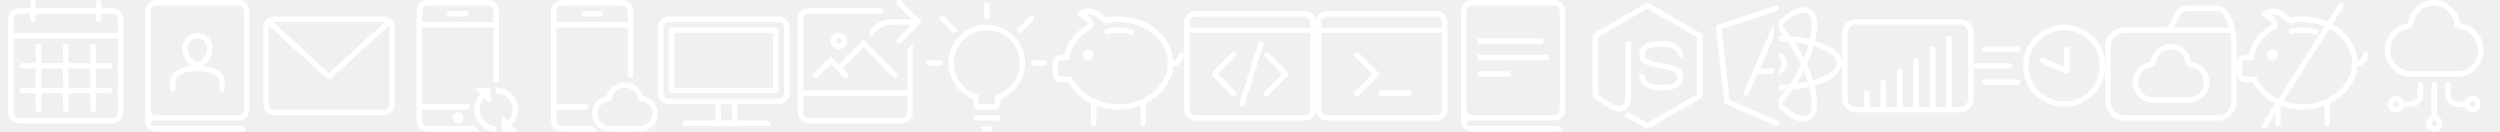
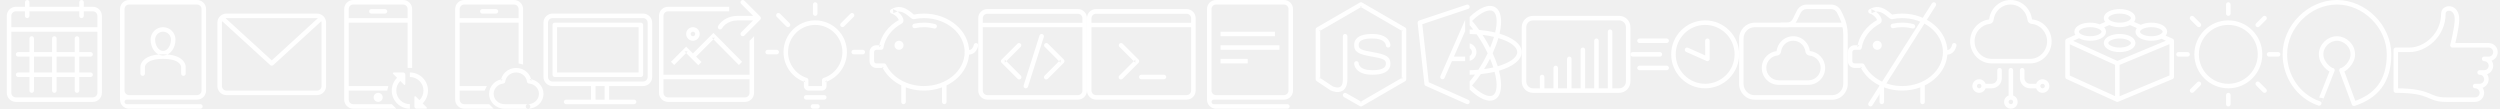
- <svg xmlns="http://www.w3.org/2000/svg" width="912" height="48" viewBox="0 0 912 48">
-   <g fill="#fff">
-     <path d="M347.274 11.688c.385.385 1.021.388 1.412-.002.393-.394.392-1.023.002-1.412l-4.247-4.247c-.385-.385-1.021-.389-1.412.002-.394.394-.392 1.023-.002 1.412l4.247 4.247zM343.009 22h-4.018c-.54 0-.991.448-.991 1 0 .556.443 1 .991 1h4.018c.54 0 .991-.448.991-1 0-.556-.443-1-.991-1zM372.726 11.688l4.247-4.247c.385-.385.389-1.021-.002-1.412-.394-.393-1.022-.391-1.412-.002l-4.247 4.247c-.385.384-.389 1.021.002 1.412.393.394 1.023.392 1.412.002zM360 7c.556 0 1-.443 1-.991v-4.018c0-.54-.447-.991-1-.991-.556 0-1 .443-1 .991v4.019c0 .539.447.99 1 .99zM360.99 46h-1.98c-.566 0-1.01.447-1.01 1 0 .557.452 1 1.01 1h1.98c.566 0 1.01-.447 1.01-1 0-.557-.452-1-1.01-1zM364.005 42h-8.01c-.539 0-.995.447-.995 1 0 .557.445 1 .995 1h8.01c.539 0 .995-.447.995-1 0-.557-.445-1-.995-1zM381.009 22h-4.018c-.54 0-.991.448-.991 1 0 .556.443 1 .991 1h4.018c.54 0 .991-.448.991-1 0-.556-.443-1-.991-1zM360 9c-7.732 0-14 6.268-14 14 0 5.869 3.649 11.029 9 13.073v1.932c0 1.101.899 1.995 1.997 1.995h6.006c1.102 0 1.997-.895 1.997-1.994v-1.934c5.351-2.045 9-7.204 9-13.072 0-7.732-6.268-14-14-14zm3.692 25.424c-.412.133-.692.517-.692.951v2.625h-6v-2.623c0-.434-.28-.818-.693-.951-4.909-1.584-8.307-6.18-8.307-11.426 0-6.627 5.373-12 12-12s12 5.373 12 12c0 5.246-3.397 9.839-8.308 11.424z" />
-   </g>
-   <g fill="#fff">
-     <path d="M412.997 10.645c-1.6-.426-3.28-.645-4.997-.645-1.479 0-2.933.163-4.331.481-.538.122-.876.658-.753 1.197.122.539.658.876 1.196.753 1.253-.285 2.558-.431 3.888-.431 1.543 0 3.052.197 4.482.578.533.142 1.081-.175 1.224-.709.142-.534-.176-1.082-.709-1.224z" />
-     <circle cx="397" cy="20" r="2" />
-     <path d="M431.242 19.03c-.535-.134-1.078.192-1.212.728-.295 1.179-.766 1.837-1.341 2.145-.238.127-.492.186-.743.201-.551-9.007-9.288-16.104-19.946-16.104-1.5 0-2.979.145-4.417.421l-.315-.233c.105.084-1.072-.889-1.491-1.204-2.712-2.035-5.356-2.603-8.291-.842-.732.439-.612 1.536.198 1.806 1.161.387 2.181 1.183 2.801 2.085.222.323.352.614.403.832-4.5 2.558-7.623 6.564-8.577 11.134h-1.306c-1.661 0-3.005 1.336-3.005 2.998v4.004c0 1.652 1.347 2.998 2.992 2.998h2.809c1.759 3.309 4.676 5.984 8.251 7.735l-.053.263v7.004c0 .552.447.998 1 .998.556 0 1-.447 1-.998v-6.431c2.469.92 5.177 1.43 8 1.43 2.843 0 5.546-.513 8-1.424v6.426c0 .552.447.998 1 .998.557 0 1-.447 1-.998v-7.004l-.053-.263c5.641-2.754 9.546-7.774 9.987-13.635.559-.014 1.134-.134 1.696-.434 1.104-.589 1.914-1.723 2.339-3.424.136-.535-.19-1.078-.726-1.212zm-23.242 18.97c-7.432 0-13.982-3.788-16.698-9.434-.167-.345-.518-.566-.902-.566h-3.408c-.541 0-.992-.451-.992-.998v-4.004c0-.555.446-.998 1.005-.998h2.141c.496 0 .917-.363.989-.854.644-4.365 3.581-8.266 7.981-10.682 1.8-.988.518-3.643-1.715-5.299 1.375-.197 2.702.314 4.174 1.419.376.281 1.519 1.226 1.445 1.167.73.583 1.107.796 1.713.673 1.385-.28 2.815-.424 4.267-.424 9.976 0 18 6.757 18 15 0 8.242-8.024 15-18 15z" />
-   </g>
-   <g fill="#fff">
-     <path d="M620.501 12.135l-19-11c-.31-.18-.692-.18-1.002 0l-19 11c-.309.178-.499.508-.499.865v22c0 .334.167.646.445.832l6 4 .107.062c.201.101.529.239.949.376.856.278 1.73.422 2.581.351 2.427-.201 3.918-2.066 3.918-5.621v-19c0-.552-.447-1-1-1s-1 .448-1 1v19c0 2.57-.759 3.518-2.083 3.629-.548.045-1.172-.057-1.797-.26-.293-.096-.507-.187-.633-.246l-5.487-3.658v-20.889l18-10.421 18 10.421v20.848l-18.003 10.423-6.501-3.715c-.479-.274-1.09-.107-1.364.372s-.107 1.09.372 1.364l7 4c.31.177.689.176.997-.003l19-11c.309-.178.499-.508.499-.865v-22c0-.357-.19-.687-.499-.865zM606 31c-2.793 0-4.485-.645-5.372-1.658-.477-.545-.628-1.065-.628-1.342 0-.553-.447-1-1-1s-1 .447-1 1c0 .723.286 1.703 1.122 2.658 1.301 1.487 3.546 2.342 6.878 2.342 3.979 0 6.342-.93 7.401-2.632.484-.776.599-1.436.599-2.368 0-2.85-1.813-3.983-7.836-4.986-5.16-.86-6.164-1.488-6.164-3.014 0-.588.06-.931.297-1.312.631-1.013 2.347-1.688 5.703-1.688 2.793 0 4.485.645 5.372 1.659.477.544.628 1.063.628 1.341 0 .552.447 1 1 1s1-.448 1-1c0-.722-.286-1.703-1.122-2.659-1.301-1.486-3.546-2.341-6.878-2.341-3.979 0-6.342.93-7.401 2.632-.484.777-.599 1.436-.599 2.368 0 2.849 1.813 3.983 7.836 4.986 5.16.86 6.164 1.489 6.164 3.014 0 .588-.06.931-.297 1.312-.631 1.012-2.347 1.688-5.703 1.688z" />
-   </g>
-   <path fill="#fff" d="M714.999 7h-37.998c-2.766 0-5.001 2.238-5.001 4.999v24.003c0 2.768 2.239 4.999 5.001 4.999h37.998c2.766 0 5.001-2.237 5.001-4.999v-24.003c0-2.768-2.239-4.999-5.001-4.999zm3.001 29.002c0 1.658-1.341 2.999-3.001 2.999h-2.999v-25.008c0-.547-.448-.993-1-.993-.556 0-1 .445-1 .993v25.008h-4.001l.001-.004v-20.994c0-.564-.448-1.003-1-1.003-.556 0-1 .449-1 1.003v20.994l.001.004h-4.001v-17.006c0-.544-.448-.995-1-.995-.556 0-1 .446-1 .995v17.006h-4.002l.002-.008v-12.985c0-.558-.448-1.007-1-1.007-.556 0-1 .451-1 1.007v12.985l.002.008h-4.002v-9.005c0-.551-.448-.996-1-.996-.556 0-1 .445-1 .996v9.005h-4.001l.001-.004v-4.994c0-.565-.448-1.003-1-1.003-.556 0-1 .449-1 1.003v4.994l.001.004h-3c-1.661 0-3.001-1.339-3.001-2.999v-24.003c0-1.658 1.341-2.999 3.001-2.999h37.998c1.661 0 3.001 1.339 3.001 2.999v24.003z" />
-   <g fill="#fff">
-     <path d="M753 9c-8.271 0-15 6.729-15 15s6.729 15 15 15 15-6.729 15-15-6.729-15-15-15zm0 28c-7.168 0-13-5.832-13-13s5.832-13 13-13 13 5.832 13 13-5.832 13-13 13zM754 17.001c-.552 0-1 .448-1 1l.005 6.463-7.599-3.377c-.505-.224-1.097.003-1.32.508-.224.505.003 1.096.508 1.32l9 4c.661.294 1.406-.19 1.406-.914v-8c0-.552-.448-1-1-1zM735.993 29h-11.986c-.557 0-1.007.448-1.007 1 0 .557.451 1 1.007 1h11.986c.557 0 1.007-.448 1.007-1 0-.557-.451-1-1.007-1zM734 24c0-.556-.451-1-1.007-1h-11.986c-.557 0-1.007.448-1.007 1 0 .557.451 1 1.007 1h11.986c.557 0 1.007-.448 1.007-1zM735.993 17h-11.986c-.557 0-1.007.448-1.007 1 0 .556.451 1 1.007 1h11.986c.557 0 1.007-.448 1.007-1 0-.556-.451-1-1.007-1z" />
-   </g>
-   <g fill="#fff">
-     <path d="M813.981 6.765l-.973-1.989c-.834-1.707-2.51-2.765-4.374-2.765h-10.811c-1.864 0-3.539 1.058-4.374 2.765l-1.749 3.579c-.501 1.022-1.506 1.658-2.625 1.658h-14.231c-3.774 0-6.846 3.141-6.846 7.002v20.006c0 3.86 3.071 7.002 6.846 7.002h34.253c3.775 0 6.847-3.142 6.847-7.002v-21.756c.001-2.936-.678-5.875-1.963-8.5zm-20.533 2.484l1.751-3.579c.501-1.022 1.506-1.658 2.625-1.658h10.811c1.117 0 2.124.636 2.625 1.66l.973 1.989c.37.757.677 1.546.933 2.352h-20.189c.174-.239.337-.49.471-.764zm20.539 27.772c0 2.756-2.195 5-4.891 5h-34.251c-2.694 0-4.89-2.244-4.89-5v-20.006c0-2.756 2.195-5.001 4.89-5.001h14.229l.014-.001h24.584c.205 1.071.315 2.161.315 3.252v21.756zM799.253 22.556c-.202-1.678-.958-3.229-2.174-4.427-1.395-1.374-3.236-2.129-5.186-2.129s-3.79.755-5.185 2.13c-1.221 1.203-1.979 2.763-2.177 4.45-1.675.199-3.223.964-4.417 2.193-1.364 1.403-2.115 3.26-2.115 5.224 0 4.119 3.325 7.47 7.414 7.47l.001-.001h13.171c4.088 0 7.415-3.351 7.415-7.47.001-3.892-2.97-7.099-6.747-7.44zm-.668 12.911h-13.171l.001-.001c-2.981 0-5.414-2.452-5.414-5.47 0-1.445.548-2.801 1.549-3.83.873-.896 1.997-1.455 3.218-1.6.918-.109 1.643-.834 1.75-1.753.146-1.24.701-2.378 1.595-3.259 1.02-1.005 2.355-1.554 3.78-1.554s2.762.549 3.78 1.554c.89.876 1.444 2.008 1.593 3.243.113.937.866 1.667 1.807 1.752 2.77.25 4.928 2.614 4.928 5.448-.001 3.017-2.436 5.47-5.416 5.47z" />
-   </g>
-   <g fill="#fff">
-     <path d="M879.532 28l.002.001h16.934c5.255 0 9.533-4.371 9.533-9.743 0-5.078-3.82-9.26-8.676-9.705-.261-2.188-1.233-4.212-2.796-5.775-1.792-1.793-4.16-2.778-6.666-2.778-2.507 0-4.874.985-6.666 2.778-1.57 1.569-2.545 3.604-2.799 5.804-2.153.26-4.144 1.257-5.68 2.86-1.754 1.832-2.719 4.252-2.719 6.814.001 5.373 4.276 9.744 9.533 9.744zm-5.371-15.175c1.214-1.267 2.778-2.054 4.474-2.258.918-.111 1.642-.837 1.747-1.756.203-1.759.98-3.374 2.227-4.62 1.417-1.418 3.275-2.192 5.252-2.192 1.976 0 3.835.775 5.252 2.192 1.238 1.24 2.015 2.846 2.224 4.598.112.937.864 1.669 1.804 1.755 3.853.353 6.859 3.695 6.859 7.713 0 4.277-3.392 7.743-7.533 7.743h-16.936c-4.143 0-7.532-3.466-7.532-7.744-.001-2.049.766-3.974 2.162-5.431zM883 30c-.552 0-1 .448-1 1v3.5c0 1.379-1.122 2.5-2.5 2.5h-2.671c-.412-1.165-1.523-2-2.829-2-1.657 0-3 1.343-3 3s1.343 3 3 3c1.306 0 2.417-.835 2.829-2h2.671c2.483 0 4.5-2.016 4.5-4.5v-3.5c0-.552-.448-1-1-1zm-9 9c-.552 0-1-.448-1-1s.448-1 1-1 1 .448 1 1-.448 1-1 1zM902 35c-1.306 0-2.417.835-2.829 2h-2.671c-1.378 0-2.5-1.121-2.5-2.5v-3.5c0-.552-.448-1-1-1s-1 .448-1 1v3.5c0 2.484 2.017 4.5 4.5 4.5h2.671c.412 1.165 1.523 2 2.829 2 1.657 0 3-1.343 3-3s-1.343-3-3-3zm0 4c-.552 0-1-.448-1-1s.448-1 1-1 1 .448 1 1-.448 1-1 1zM888.987 42.166l.013-.164v-11.003c0-.552-.448-.999-1-.999-.556 0-1 .448-1 .999v11.003l.014.164c-1.173.408-2.014 1.523-2.014 2.834 0 1.657 1.343 3 3 3s3-1.343 3-3c0-1.311-.841-2.426-2.013-2.834zm-.987 3.834c-.552 0-1-.448-1-1s.448-1 1-1 1 .448 1 1-.448 1-1 1z" />
-   </g>
-   <g fill="#fff">
-     <path d="M836.112 12.431c1.253-.285 2.558-.431 3.888-.431 1.543 0 3.052.197 4.482.578.533.142 1.081-.175 1.224-.709.142-.534-.176-1.082-.709-1.224-1.6-.426-3.28-.645-4.997-.645-1.479 0-2.933.163-4.331.481-.538.122-.876.658-.753 1.197.122.538.658.876 1.196.753z" />
-     <circle cx="829" cy="20" r="2" />
-     <path d="M863.242 19.03c-.535-.134-1.078.192-1.212.728-.295 1.179-.766 1.837-1.341 2.145-.238.127-.491.186-.743.201-.344-5.614-3.86-10.481-9.056-13.353l3.953-6.213c.297-.466.159-1.084-.307-1.381s-1.084-.159-1.381.307l-4.074 6.402c-2.729-1.186-5.811-1.866-9.081-1.866-1.5 0-2.979.145-4.417.421l-.315-.233c.105.084-1.072-.889-1.491-1.204-2.712-2.035-5.356-2.603-8.291-.842-.732.439-.612 1.536.198 1.806 1.161.387 2.181 1.183 2.801 2.085.222.323.352.614.403.832-4.5 2.558-7.622 6.564-8.577 11.134h-1.306c-1.661 0-3.005 1.336-3.005 2.998v4.004c0 1.652 1.347 2.998 2.992 2.998h2.809c1.761 3.311 4.668 5.999 8.25 7.748l-.008.035-4.887 7.68c-.297.467-.159 1.084.307 1.381s1.084.159 1.381-.307l3.156-4.96v3.425c0 .552.447.998 1 .998.557 0 1-.447 1-.998v-6.431c2.47.918 5.178 1.429 8 1.429 2.844 0 5.547-.513 8-1.424v6.426c0 .552.447.998 1 .998.557 0 1-.447 1-.998v-7.004l-.053-.263c5.641-2.754 9.547-7.774 9.987-13.635.56-.014 1.134-.134 1.696-.434 1.104-.589 1.914-1.723 2.339-3.424.135-.534-.191-1.077-.727-1.211zm-39.941 9.536c-.166-.346-.517-.566-.9-.566h-3.408c-.541 0-.992-.451-.992-.998v-4.004c0-.555.446-.998 1.005-.998h2.141c.496 0 .917-.363.989-.854.644-4.365 3.581-8.266 7.981-10.682 1.8-.988.518-3.643-1.715-5.299 1.374-.197 2.702.314 4.174 1.419.376.281 1.519 1.226 1.445 1.167.73.583 1.107.796 1.713.673 1.384-.28 2.814-.424 4.266-.424 2.879 0 5.585.577 7.993 1.576l-16.848 26.476c-3.496-1.654-6.294-4.266-7.844-7.486zm16.699 9.434c-2.458 0-4.814-.422-6.973-1.181l16.788-26.38c4.931 2.684 8.185 7.318 8.185 12.561 0 8.242-8.024 15-18 15z" />
-   </g>
-   <path fill="#fff" d="M652 23c0-1.861-1.277-3.412-3-3.858v2.136c.596.346 1 .984 1 1.723 0 .739-.404 1.376-1 1.724v2.135c1.723-.448 3-1.999 3-3.86zm-3.594 21.085l-17.476-7.767-2.848-25.627 20.232-6.744c.523-.175.807-.741.632-1.265-.176-.524-.741-.807-1.266-.632l.001.001-21 7c-.445.149-.729.59-.677 1.059l3 27c.039.354.263.66.588.806l18 8c.505.226 1.096-.003 1.32-.508.227-.508-.001-1.099-.506-1.323zm-1.406-35.295l-10.915 24.808c-.222.506.007 1.096.513 1.317s1.097-.007 1.318-.513l3.257-7.402h5.827v-2h-4.947l4.947-11.244v-4.966zm25 14.21c0-3.458-3.865-6.357-9.8-8.129 1.313-5.658.8-10.093-1.952-11.682-2.78-1.605-6.874.141-11.248 4.297v3.606c.529.631 1.059 1.282 1.578 1.963-.521-.022-1.051-.025-1.578-.034v1.997c1.053.019 2.092.058 3.102.131.91 1.315 1.8 2.685 2.634 4.132.819 1.422 1.558 2.837 2.219 4.229-.659 1.389-1.394 2.799-2.21 4.215-.611 1.06-1.253 2.074-1.907 3.065-1.238.104-2.524.162-3.835.188v1.991c.801-.014 1.604-.022 2.383-.065-.775 1.072-1.577 2.065-2.383 3.019v3.608c4.375 4.152 8.463 5.891 11.24 4.285 2.9-1.676 3.312-6.518 1.719-12.617 6.067-1.765 10.038-4.694 10.038-8.199zm-21.938-13.762c3.904-3.806 7.372-5.362 9.186-4.316 1.841 1.062 2.129 4.661 1.016 9.428-2.155-.519-4.528-.899-7.048-1.122-1.025-1.429-2.081-2.764-3.154-3.99zm6.405 9.044c-.57-.989-1.162-1.95-1.771-2.883 1.799.22 3.491.524 5.057.897-.451 1.533-1.039 3.162-1.742 4.841-.488-.948-.991-1.9-1.544-2.855zm.008 10.443c.55-.949 1.054-1.896 1.534-2.838.562 1.34 1.04 2.641 1.44 3.891-1.275.293-2.637.541-4.065.734.367-.591.738-1.176 1.091-1.787zm2.763 13.359c-1.81 1.044-5.271-.508-9.185-4.318 1.338-1.525 2.646-3.228 3.896-5.062 2.15-.22 4.187-.558 6.062-.997 1.385 5.236 1.188 9.245-.773 10.377zm2.162-12.813c-.584-1.847-1.336-3.778-2.241-5.758 1.062-2.319 1.913-4.575 2.53-6.697 5.069 1.51 8.311 3.792 8.311 6.184 0 2.438-3.365 4.761-8.6 6.271z" />
-   <g fill="#fff">
-     <path d="M12.002 0l.023.004.023-.004h-.046zM41 3h-4v-2.001c0-.556-.448-.999-1-.999-.556 0-1 .447-1 .999v2.001h-22v-2.001c0-.548-.435-.981-.975-.995-.535.013-.975.451-.975.995v2.001h-4.049c-2.214 0-4.001 1.794-4.001 4.008v33.984c0 2.217 1.794 4.008 4.008 4.008h33.983c2.218 0 4.009-1.795 4.009-4.008v-33.984c0-2.217-1.791-4.008-4-4.008zm2 38.007c0 1.1-.902 1.993-2.003 1.993h-33.994c-1.107 0-2.003-.9-2.003-1.993v-27.007h38v27.007zm0-29.007h-38v-4.994c0-1.108.898-2.006 1.998-2.006h4.002v2.001c0 .552.444.999 1 .999.552 0 1-.443 1-.999v-2.001h22v2.001c0 .552.444.999 1 .999.552 0 1-.443 1-.999v-2.001h4.002c1.103 0 1.998.887 1.998 2.006v4.994zM7.999 32c-.544 0-.999.447-.999 1 0 .557.447 1 .999 1h5.001v6.004c0 .541.448.996 1 .996.556 0 1-.445 1-.996v-6.004h8v6.004c0 .541.448.996 1 .996.556 0 1-.445 1-.996v-6.004h8v6.004c0 .541.448.996 1 .996.556 0 1-.445 1-.996v-6.004h5.001c.544 0 .999-.447.999-1 0-.557-.447-1-.999-1h-5.001v-7h5.001c.544 0 .999-.447.999-1 0-.556-.447-1-.999-1h-5.001v-6.004c0-.541-.448-.996-1-.996-.556 0-1 .446-1 .996v6.004h-8v-6.004c0-.541-.448-.996-1-.996-.556 0-1 .446-1 .996v6.004h-8v-6.004c0-.541-.448-.996-1-.996-.556 0-1 .446-1 .996v6.004h-5.001c-.544 0-.999.448-.999 1 0 .557.447 1 .999 1h5.001v7h-5.001zm17.001-7h8v7h-8v-7zm-10 0h8v7h-8v-7z" />
-   </g>
-   <g fill="#fff">
-     <path d="M87.005 0h-30.01c-2.213 0-3.995 1.795-3.995 4.01v39.98c0 2.216 1.788 4.01 3.993 4.01h31.512c.547 0 .995-.447.995-1 0-.557-.446-1-.995-1h-32.51c-.546 0-.995-.447-.995-1 0-.557.448-1 1-1h31.01c2.205 0 3.99-1.791 3.99-4.002v-35.996c0-2.209-1.789-4.002-3.995-4.002zm1.995 40.003c0 1.102-.892 1.997-2 1.997h-30c-1.104 0-2-.892-2-1.997v-36.006c0-1.103.892-1.997 2-1.997h30c1.104 0 2 .892 2 1.997v36.006zM73.898 24.08c2.224-1.021 3.602-3.774 3.602-6.58 0-3.038-2.462-5.5-5.5-5.5s-5.5 2.462-5.5 5.5c0 2.806 1.378 5.559 3.602 6.58-3.137.245-5.33 1.108-6.684 2.463-1.052 1.052-1.418 2.149-1.418 2.957v3c0 .553.448 1 1 1s1-.447 1-1v-3c0-.039.02-.18.089-.387.128-.385.364-.777.743-1.156 1.198-1.197 3.476-1.957 7.168-1.957s5.97.76 7.168 1.957c.379.379.615.771.743 1.156.069.207.089.348.089.387v3c0 .553.448 1 1 1s1-.447 1-1v-3c0-.808-.366-1.905-1.418-2.957-1.354-1.355-3.547-2.218-6.684-2.463zm-5.398-6.58c0-1.933 1.567-3.5 3.5-3.5s3.5 1.567 3.5 3.5c0 2.57-1.532 5-3.5 5s-3.5-2.43-3.5-5z" />
-   </g>
-   <path fill="#fff" d="M139.99 6h-39.98c-2.216 0-4.01 1.787-4.01 3.99v28.02c0 2.205 1.795 3.99 4.01 3.99h39.98c2.216 0 4.01-1.787 4.01-3.99v-28.02c0-2.205-1.795-3.99-4.01-3.99zm-39.985 2h39.99c.132 0 .262.013.387.037l-20.364 18.626-20.399-18.626c.125-.024.254-.037.386-.037zm41.995 29.998c0 1.105-.899 2.002-2.005 2.002h-39.99c-1.108 0-2.005-.889-2.005-2.002v-27.996c0-.224.037-.438.104-.64l21.221 19.376c.382.349.967.349 1.349 0l21.222-19.376c.067.201.104.416.104.64v27.996z" />
-   <g fill="#fff">
-     <path d="M175 40c0-1.62.646-3.132 1.757-4.242l1.531 1.53c.389.39.712.269.712-.278v-4.02c0-.539-.443-.99-.991-.99h-4.019c-.54 0-.672.318-.279.712l1.631 1.631c-1.481 1.48-2.342 3.499-2.342 5.657 0 4.418 3.582 8 8 8v-2c-3.313 0-6-2.687-6-6zM186.657 45.657c1.481-1.48 2.343-3.499 2.343-5.657 0-4.418-3.582-8-8-8v2c3.313 0 6 2.687 6 6 0 1.62-.646 3.132-1.757 4.242l-1.531-1.53c-.389-.39-.712-.269-.712.278v4.02c0 .539.443.99.991.99h4.019c.54 0 .672-.318.279-.712l-1.632-1.631zM155.998 46c-1.106 0-1.998-.895-1.998-1.998v-4.002h17l.5-2h-17.5v-28h26v20h2v-26.001c0-2.212-1.791-3.999-3.999-3.999h-22.002c-2.212 0-3.999 1.795-3.999 4.01v39.98c0 2.216 1.793 4.01 4.006 4.01h18.994l-2-2h-17.002zm-1.998-42.002c0-1.103.895-1.998 1.997-1.998h22.006c1.103 0 1.997.898 1.997 1.998v4.002h-26v-4.002z" />
-     <circle cx="167" cy="43" r="2" />
-     <path d="M170.003 4h-6.006c-.544 0-.997.448-.997 1 0 .556.446 1 .997 1h6.006c.544 0 .997-.448.997-1 0-.556-.446-1-.997-1z" />
-   </g>
-   <g fill="#fff">
-     <path d="M240 41.433c0-3.167-2.346-5.829-5.477-6.436-.303-1.188-.926-2.275-1.851-3.14-1.28-1.199-2.972-1.857-4.756-1.857s-3.476.658-4.757 1.857c-.939.878-1.566 1.986-1.863 3.195-1.255.277-2.412.872-3.333 1.77-1.263 1.235-1.963 2.875-1.963 4.61 0 3.634 3.07 6.568 6.825 6.568h10.349c3.755 0 6.826-2.936 6.826-6.567zm-6.826 4.567h-10.349c-2.67 0-4.825-2.061-4.825-4.568 0-1.193.48-2.318 1.36-3.178.777-.758 1.786-1.232 2.884-1.355.459-.053.824-.412.88-.871.127-1.027.615-1.974 1.401-2.709.908-.85 2.11-1.318 3.391-1.318s2.483.469 3.391 1.317c.783.732 1.27 1.674 1.4 2.696.06.467.437.83.907.87 2.479.212 4.387 2.195 4.387 4.549-.001 2.506-2.157 4.567-4.827 4.567zM205.003 46c-1.109 0-2.003-.895-2.003-1.998v-4.002h11l1-2h-12v-28h26v18l2 .5v-24.507c0-2.21-1.791-3.993-3.999-3.993h-22.002c-2.212 0-3.999 1.795-3.999 4.01v39.98c0 2.216 1.794 4.01 4.007 4.01h12.993l-2-2h-10.997zm-2.003-42.002c0-1.103.895-1.998 1.997-1.998h22.006c1.103 0 1.997.898 1.997 1.998v4.002h-26v-4.002zM219.003 4h-6.006c-.544 0-.997.448-.997 1 0 .556.446 1 .997 1h6.006c.544 0 .997-.448.997-1 0-.556-.446-1-.997-1z" />
-   </g>
-   <g fill="#fff">
-     <path d="M283.99 6h-39.98c-2.216 0-4.01 1.793-4.01 4.004v23.992c0 2.215 1.795 4.004 4.01 4.004h16.99v6h-10.998c-.547 0-1.002.447-1.002 1 0 .557.444 1 .993 1h30.015c.541 0 .993-.447.993-1 0-.557-.449-1-1.002-1h-10.999v-6h14.99c2.216 0 4.01-1.793 4.01-4.004v-23.992c0-2.215-1.795-4.004-4.01-4.004zm-16.99 38h-4v-6h4v6zm19-9.991c0 1.1-.899 1.991-2.005 1.991h-39.99c-1.107 0-2.005-.9-2.005-1.991v-24.018c0-1.1.899-1.991 2.005-1.991h39.99c1.108 0 2.005.9 2.005 1.991v24.018zM282.991 10h-37.982c-.56 0-1.009.448-1.009 1v22c0 .553.452 1 1.009 1h37.982c.56 0 1.009-.448 1.009-1v-22c0-.553-.452-1-1.009-1zm-.991 22h-36v-20h36v20z" />
-   </g>
-   <g fill="#fff">
-     <path d="M331 33h-38v-26.009c0-1.1.902-1.991 2.003-1.991h26.997v-2h-26.992c-2.217 0-4.008 1.794-4.008 4.008v33.984c0 2.217 1.794 4.008 4.008 4.008h33.984c2.217 0 4.008-1.795 4.008-4.008v-24.992l-2 2v15zm0 8.002c0 1.104-.902 1.998-2.003 1.998h-33.994c-1.106 0-2.003-.887-2.003-1.998v-6.002h38v6.002zM326.29 28.704l1.42-1.408-11.95-12.05-.707-.713-.71.71-8.343 8.343-2.293-2.293-.707-.707-.707.707-6 6 1.414 1.414 5.293-5.293 5.376 5.376 1.414-1.415-2.376-2.375 7.633-7.633zM335.707 7.293l-7-7c-.391-.391-1.023-.391-1.414 0s-.391 1.023 0 1.414l5.293 5.293h-6.586c-2.856 0-5.138.83-6.875 2.219-1.062.849-1.709 1.713-2.02 2.333-.247.494-.047 1.095.447 1.342s1.095.047 1.342-.447c.037-.074.139-.241.312-.472.303-.404.69-.812 1.169-1.194 1.388-1.111 3.231-1.781 5.625-1.781h6.586l-5.293 5.293c-.391.391-.391 1.023 0 1.414s1.023.391 1.414 0l7-7c.391-.391.391-1.023 0-1.414zM306 18c1.657 0 3-1.343 3-3s-1.343-3-3-3-3 1.343-3 3 1.343 3 3 3zm0-4c.553 0 1 .448 1 1s-.447 1-1 1-1-.448-1-1 .447-1 1-1z" />
-   </g>
-   <g fill="#fff">
-     <path d="M475.99 4h-39.98c-2.216 0-4.01 1.791-4.01 4v32c0 2.203 1.795 4 4.01 4h39.98c2.216 0 4.01-1.791 4.01-4v-32c0-2.204-1.795-4-4.01-4zm2.01 36.008c0 1.101-.898 1.992-2.005 1.992h-39.99c-1.107 0-2.005-.898-2.005-1.992v-28.008h44v28.008zm0-29.926h-44v-2c0-1.104.898-2 2.005-2h39.99c1.107 0 2.005.888 2.005 2v2zM461.293 34.806c.391.391 1.023.391 1.414 0l7.082-7.081c.391-.391.391-1.024 0-1.415l-7.018-7.017c-.39-.391-1.023-.391-1.414 0s-.391 1.023 0 1.414l6.311 6.311-6.375 6.374c-.391.39-.391 1.023 0 1.414zM449.375 34.806c.391.391 1.023.391 1.414 0s.391-1.023 0-1.414l-6.375-6.375 6.309-6.31c.391-.391.391-1.023 0-1.414-.39-.391-1.023-.391-1.414 0l-7.017 7.017c-.391.391-.391 1.024 0 1.415l7.083 7.081zM452.697 38.953c.525.167 1.088-.123 1.256-.65l7-22c.167-.526-.124-1.089-.65-1.256-.525-.167-1.088.124-1.256.65l-7 22c-.167.526.124 1.088.65 1.256z" />
-   </g>
-   <g fill="#fff">
-     <path d="M523.99 4h-39.98c-2.216 0-4.01 1.791-4.01 4v32c0 2.203 1.795 4 4.01 4h39.98c2.216 0 4.01-1.791 4.01-4v-32c0-2.204-1.795-4-4.01-4zm2.01 36.008c0 1.101-.898 1.992-2.005 1.992h-39.99c-1.107 0-2.005-.898-2.005-1.992v-28.008h44v28.008zm0-29.926h-44v-2c0-1.104.898-2 2.005-2h39.99c1.107 0 2.005.888 2.005 2v2zM504.003 35h9.995c.546 0 1.002-.447 1.002-1 0-.557-.449-1-1.002-1h-9.995c-.547 0-1.003.447-1.003 1 0 .557.449 1 1.003 1zM494.293 34.806c.391.391 1.023.391 1.414 0l7.082-7.081c.391-.391.391-1.024 0-1.415l-7.018-7.017c-.39-.391-1.023-.391-1.414 0s-.391 1.023 0 1.414l6.311 6.311-6.375 6.374c-.391.39-.391 1.023 0 1.414z" />
-   </g>
-   <g fill="#fff">
-     <path d="M567.005 0h-30.01c-2.213 0-3.995 1.795-3.995 4.01v39.98c0 2.216 1.788 4.01 3.993 4.01h31.512c.547 0 .995-.447.995-1 0-.557-.445-1-.995-1h-32.51c-.546 0-.995-.447-.995-1 0-.557.448-1 1-1h31.01c2.205 0 3.99-1.791 3.99-4.002v-35.996c0-2.209-1.789-4.002-3.995-4.002zm1.995 40.003c0 1.103-.892 1.997-2 1.997h-30c-1.104 0-2-.892-2-1.997v-36.006c0-1.103.892-1.997 2-1.997h30c1.104 0 2 .892 2 1.997v36.006zM539 14h24v2h-24zM539 26h12v2h-12zM539 20h26v2h-26z" />
+ <svg xmlns="http://www.w3.org/2000/svg" width="1104" height="48" viewBox="0 0 1104 48">
+   <g fill="none" fill-rule="evenodd">
+     <path d="M33 23h-8v-6.005c0-.54-.448-.995-1-.995-.556 0-1 .446-1 .995V23h-8v-6.005c0-.54-.448-.995-1-.995-.556 0-1 .446-1 .995V23H8c-.545 0-1 .448-1 1 0 .556.447 1 1 1h5v7H8c-.545 0-1 .448-1 1 0 .556.447 1 1 1h5v6.005c0 .54.448.995 1 .995.556 0 1-.446 1-.995V34h8v6.005c0 .54.448.995 1 .995.556 0 1-.446 1-.995V34h8v6.005c0 .54.448.995 1 .995.556 0 1-.446 1-.995V34h5c.545 0 1-.448 1-1 0-.556-.447-1-1-1h-5v-7h5c.545 0 1-.448 1-1 0-.556-.447-1-1-1h-5v-6.005c0-.54-.448-.995-1-.995-.556 0-1 .446-1 .995V23zm0 2h-8v7h8v-7zm-10 7h-8v-7h8v7zM3 7.008C3 4.794 4.787 3 7.002 3h4.048V1c0-.553.453-1 .998-1h-.046c.55 0 .998.443.998 1v2h22V1c0-.553.444-1 1-1 .552 0 1 .443 1 1v2h4c2.21 0 4 1.79 4 4.008v33.984C45 43.206 43.21 45 40.992 45H7.008C4.794 45 3 43.21 3 40.992V7.008zm2-.002C5 5.898 5.898 5 6.998 5H11v2c0 .553.444 1 1 1 .552 0 1-.443 1-1V5h22v2c0 .553.444 1 1 1 .552 0 1-.443 1-1V5h4.002C42.106 5 43 5.887 43 7.006V12H5V7.006zM5 14h38v27.007c0 1.1-.902 1.993-2.003 1.993H7.003C5.897 43 5 42.1 5 41.007V14z" fill="#FFF" />
+     <g fill="#FFF">
+       <path d="M53 4.01C53 1.795 54.782 0 56.995 0h30.01C89.21 0 91 1.793 91 4.002v35.996C91 42.208 89.215 44 87.01 44H56c-.552 0-1 .444-1 1 0 .552.45 1 .995 1h32.51c.55 0 .995.444.995 1 0 .552-.448 1-.995 1H56.993C54.788 48 53 46.206 53 43.99V4.01zM57 42c-1.105 0-2-.892-2-1.997V3.997C55 2.894 55.892 2 57 2h30c1.105 0 2 .892 2 1.997v36.006C89 41.106 88.108 42 87 42H57z" />
+       <path d="M72 24.5c3.316 0 5.5-3.464 5.5-7 0-3.038-2.462-5.5-5.5-5.5s-5.5 2.462-5.5 5.5c0 3.536 2.184 7 5.5 7zm0-2c-1.968 0-3.5-2.43-3.5-5 0-1.933 1.567-3.5 3.5-3.5s3.5 1.567 3.5 3.5c0 2.57-1.532 5-3.5 5zm-8 10v-3c0-.04.02-.18.09-.387.127-.384.363-.777.742-1.156C66.03 26.76 68.307 26 72 26s5.97.76 7.168 1.957c.38.38.615.772.743 1.156.07.208.09.348.09.387v3c0 .552.45 1 1 1s1-.448 1-1v-3c0-.807-.36-1.905-1.41-2.957C78.97 24.928 76.19 24 72 24s-6.968.928-8.582 2.543C62.366 27.595 62 28.693 62 29.5v3c0 .552.448 1 1 1s1-.448 1-1z" />
+     </g>
+     <g fill="#FFF">
+       <path d="M186.657 45.657C188.137 44.177 189 42.16 189 40c0-4.418-3.582-8-8-8v2c3.314 0 6 2.686 6 6 0 1.62-.645 3.132-1.757 4.243l-1.53-1.53c-.39-.39-.713-.27-.713.278v4.02c0 .54.444.99.99.99h4.02c.54 0 .67-.32.278-.71l-1.63-1.63zm-9.9-9.9l1.53 1.53c.39.39.713.27.713-.278v-4.02c0-.54-.444-.99-.99-.99h-4.02c-.54 0-.67.32-.278.71l1.63 1.63C173.862 35.82 173 37.84 173 40c0 4.417 3.582 8 8 8v-2c-3.314 0-6-2.687-6-6 0-1.62.645-3.133 1.757-4.244z" />
+       <path d="M152 4.01c0-2.215 1.787-4.01 4-4.01h22c2.21 0 4 1.787 4 4v26h-2V10h-26v28h17.5l-.5 2h-17v4.002c0 1.104.89 1.998 1.997 1.998H173l2 2h-18.994c-2.212 0-4.006-1.794-4.006-4.01V4.01zm2-.012c0-1.104.895-1.998 1.997-1.998h22.006c1.103 0 1.997.898 1.997 1.998V8h-26V3.998zM163 5c0-.552.453-1 .997-1h6.006c.55 0 .997.444.997 1 0 .552-.453 1-.997 1h-6.006c-.55 0-.997-.444-.997-1zm4 40c1.105 0 2-.895 2-2s-.895-2-2-2-2 .895-2 2 .895 2 2 2z" />
+     </g>
+     <path d="M98.104 9.363c-.067.2-.104.415-.104.64v27.995c0 1.113.898 2.002 2.005 2.002h39.99c1.106 0 2.005-.896 2.005-2.002V10.002c0-.224-.036-.44-.104-.64l-21.222 19.376c-.382.35-.966.35-1.348 0L98.104 9.363zm1.515-1.326c.12-.024.25-.037.38-.037h39.99c.13 0 .26.013.38.037l-20.36 18.626-20.4-18.626zM96 9.99C96 7.786 97.794 6 100.01 6h39.98c2.215 0 4.01 1.785 4.01 3.99v28.02c0 2.204-1.794 3.99-4.01 3.99h-39.98C97.795 42 96 40.215 96 38.01V9.99z" fill="#FFF" />
+     <g fill="#FFF">
+       <path d="M432 8c0-2.21 1.794-4 4.01-4h39.98c2.215 0 4.01 1.796 4.01 4v32c0 2.21-1.794 4-4.01 4h-39.98c-2.215 0-4.01-1.796-4.01-4V8zm2 4h44v28.008c0 1.1-.9 1.992-2.005 1.992h-39.99c-1.107 0-2.005-.898-2.005-1.992V12zm0-3.918c0-1.105.9-2 2.005-2h39.99c1.107 0 2.005.888 2.005 2v2h-44v-2z" />
+       <path d="M449.31 19.293l-7.017 7.017c-.39.39-.39 1.023 0 1.414l7.082 7.082c.39.39 1.023.39 1.414 0 .39-.39.39-1.024 0-1.414l-7.09-7.082v1.414l7.01-7.017c.39-.39.39-1.024 0-1.414-.39-.39-1.03-.39-1.42 0zm12.048 1.414l7.017 7.017V26.31l-7.082 7.082c-.39.39-.39 1.023 0 1.414.39.39 1.024.39 1.414 0l7.082-7.082c.39-.39.39-1.024 0-1.414l-7.02-7.017c-.39-.39-1.03-.39-1.42 0-.39.39-.39 1.024 0 1.414zm-7.405 17.596l7-22c.167-.526-.124-1.088-.65-1.256-.526-.167-1.088.124-1.256.65l-7 22c-.167.526.124 1.088.65 1.256.526.167 1.088-.124 1.256-.65z" />
+     </g>
+     <g fill="#FFF">
+       <path d="M480 8c0-2.21 1.794-4 4.01-4h39.98c2.215 0 4.01 1.796 4.01 4v32c0 2.21-1.794 4-4.01 4h-39.98c-2.215 0-4.01-1.796-4.01-4V8zm2 4h44v28.008c0 1.1-.9 1.992-2.005 1.992h-39.99c-1.107 0-2.005-.898-2.005-1.992V12zm0-3.918c0-1.105.9-2 2.005-2h39.99c1.107 0 2.005.888 2.005 2v2h-44v-2z" />
+       <path d="M503 34c0-.552.456-1 1.002-1h9.996c.553 0 1.002.444 1.002 1 0 .552-.456 1-1.002 1h-9.996c-.553 0-1.002-.444-1.002-1zm-8.642-13.293l7.017 7.017V26.31l-7.082 7.082c-.39.39-.39 1.023 0 1.414.39.39 1.024.39 1.414 0l7.082-7.082c.39-.39.39-1.024 0-1.414l-7.02-7.017c-.39-.39-1.03-.39-1.42 0-.39.39-.39 1.024 0 1.414z" />
+     </g>
+     <g fill="#FFF">
+       <path d="M201 4.01c0-2.215 1.787-4.01 4-4.01h22c2.21 0 4 1.783 4 3.993V28.5l-2-.5V10h-26v28h12l-1 2h-11v4.002c0 1.104.894 1.998 2.003 1.998H216l2 2h-12.993c-2.213 0-4.007-1.794-4.007-4.01V4.01zm2-.012c0-1.104.895-1.998 1.997-1.998h22.006c1.103 0 1.997.898 1.997 1.998V8h-26V3.998zM212 5c0-.552.453-1 .997-1h6.006c.55 0 .997.444.997 1 0 .552-.453 1-.997 1h-6.006c-.55 0-.997-.444-.997-1z" />
+       <path d="M233.175 46h-10.35c-2.67 0-4.825-2.06-4.825-4.568 0-1.193.48-2.32 1.36-3.178.777-.758 1.785-1.232 2.884-1.356.46-.052.823-.412.88-.87.127-1.027.615-1.974 1.4-2.71.91-.85 2.11-1.318 3.392-1.318 1.28 0 2.482.468 3.39 1.317.783.733 1.27 1.674 1.4 2.697.06.467.437.83.907.87 2.48.212 4.387 2.195 4.387 4.55 0 2.505-2.156 4.566-4.826 4.566v2-2zm0 2c1.333 0 1.333-2 0-2-1.334 0-1.334 2 0 2 3.753 0 6.825-2.935 6.825-6.567 0-3.413-2.723-6.243-6.217-6.542l.907.87c-.19-1.48-.897-2.85-2.018-3.9-1.28-1.2-2.972-1.86-4.756-1.86-1.785 0-3.476.66-4.757 1.86-1.13 1.06-1.84 2.43-2.02 3.93l.88-.87c-1.54.17-2.96.84-4.06 1.91-1.27 1.24-1.97 2.88-1.97 4.61 0 3.64 3.07 6.57 6.82 6.57h10.35z" />
+     </g>
+     <path d="M240 10.004C240 7.794 241.794 6 244.01 6h39.98c2.215 0 4.01 1.79 4.01 4.004v23.992c0 2.21-1.794 4.004-4.01 4.004h-39.98c-2.215 0-4.01-1.79-4.01-4.004V10.004zm2-.013c0-1.09.9-1.99 2.005-1.99h39.99c1.107 0 2.005.9 2.005 1.99v24.02c0 1.1-.9 1.99-2.005 1.99h-39.99c-1.107 0-2.005-.9-2.005-1.99V9.99zm2 1.01c0-.55.45-1 1.01-1h37.98c.558 0 1.01.45 1.01 1v22c0 .56-.45 1-1.01 1h-37.98c-.558 0-1.01-.44-1.01-1V11zm2 1h36v20h-36V12zm3 33c0-.55.456-1 1.002-1H261v-6h2v6h4v-6h2v6h10.998c.553 0 1.002.45 1.002 1s-.452 1-.993 1h-30.014c-.55 0-.993-.44-.993-1z" fill="#FFF" />
+     <g fill="#FFF">
+       <path d="M325.496 3h-30.488C292.79 3 291 4.794 291 7.008v33.984c0 2.217 1.794 4.008 4.008 4.008h33.984c2.217 0 4.008-1.794 4.008-4.008V11.504 16l-2 2v15h-38V6.99c0-1.098.902-1.99 2.003-1.99H322V3h3.496zM293 35h38v6.002c0 1.103-.902 1.998-2.003 1.998h-33.994c-1.106 0-2.003-.887-2.003-1.998V35z" />
+       <path d="M307.414 25l2.376 2.376-1.414 1.414-6.083-6.083h1.414l-6 6-1.414-1.414 6-6 .707-.707.707.707L306 23.586l8.343-8.343.71-.71.707.713 11.95 12.05-1.42 1.408-11.95-12.05 1.417.003L307.414 25zM306 18c1.657 0 3-1.343 3-3s-1.343-3-3-3-3 1.343-3 3 1.343 3 3 3zm0-2c.552 0 1-.448 1-1s-.448-1-1-1-1 .448-1 1 .448 1 1 1zm26.586-9l-5.293-5.293c-.39-.39-.39-1.024 0-1.414.39-.39 1.024-.39 1.414 0l7 7c.39.39.39 1.024 0 1.414l-7 7c-.39.39-1.024.39-1.414 0-.39-.39-.39-1.024 0-1.414L332.586 9H326c-2.394 0-4.237.67-5.625 1.78-.48.383-.866.79-1.17 1.195-.172.23-.274.4-.31.472-.248.494-.848.694-1.342.447-.494-.247-.694-.847-.447-1.34.31-.622.958-1.486 2.02-2.335C320.86 7.83 323.143 7 326 7h6.71z" />
+     </g>
+     <path d="M338 23c0-.552.45-1 .99-1h4.02c.546 0 .99.444.99 1 0 .552-.45 1-.99 1h-4.02c-.546 0-.99-.444-.99-1zm38 0c0-.552.45-1 .99-1h4.02c.546 0 .99.444.99 1 0 .552-.45 1-.99 1h-4.02c-.546 0-.99-.444-.99-1zm-21 20c0-.552.456-1 .995-1h8.01c.55 0 .995.444.995 1 0 .552-.456 1-.995 1h-8.01c-.55 0-.995-.444-.995-1zm3 4c0-.552.443-1 1.01-1h1.98c.558 0 1.01.444 1.01 1 0 .552-.443 1-1.01 1h-1.98c-.558 0-1.01-.444-1.01-1zm13.314-35.314c-.39-.39-.387-1.027-.002-1.412l4.246-4.247c.39-.39 1.02-.39 1.413.002.39.39.39 1.02.01 1.41l-4.24 4.24c-.39.39-1.02.39-1.41 0zM343.03 6.03c.39-.39 1.027-.387 1.412-.003l4.246 4.247c.39.39.392 1.02-.002 1.412-.39.39-1.027.387-1.412.002l-4.247-4.246c-.39-.39-.39-1.02.002-1.413zM359 1.99c0-.546.444-.99 1-.99.552 0 1 .45 1 .99v4.02c0 .546-.444.99-1 .99-.552 0-1-.45-1-.99V1.99zm-4 33.387v2.628c0 1.1.9 1.995 1.997 1.995h6.006c1.1 0 1.997-.895 1.997-1.994v-2.63l-.693.95C370.037 34.476 374 29.12 374 23c0-7.732-6.268-14-14-14s-14 6.268-14 14c0 6.12 3.964 11.48 9.693 13.33l-.693-.953zm2 0c0-.434-.28-.82-.693-.952C351.4 32.84 348 28.247 348 23c0-6.627 5.373-12 12-12s12 5.373 12 12c0 5.246-3.397 9.84-8.307 11.424-.413.133-.693.518-.693.952v2.63c0-.006 0-.006.003-.006h-6.006c.005 0 .003-.002.003.005v-2.628z" fill="#FFF" />
+     <g fill="#FFF">
+       <path d="M412.997 10.645c-1.6-.426-3.28-.645-4.997-.645-1.48 0-2.933.163-4.33.48-.54.123-.877.66-.754 1.198.122.538.658.875 1.196.753 1.253-.28 2.558-.43 3.888-.43 1.543 0 3.05.2 4.482.58.534.14 1.082-.17 1.224-.71.142-.53-.175-1.08-.71-1.22z" />
+       <path d="M384 27.002c0 1.652 1.347 2.998 2.992 2.998h3.408l-.9-.566C392.56 35.8 399.826 40 408 40c11.01 0 20-7.57 20-17s-8.99-17-20-17c-1.586 0-3.148.157-4.665.464.198-.04.287-.014.322.006-.08-.046-.208-.137-.39-.282.106.084-1.07-.89-1.49-1.204-2.713-2.035-5.357-2.602-8.29-.84-.734.438-.614 1.535.197 1.805 1.16.38 2.18 1.18 2.8 2.08.246.35.394.69.43.91.002.01.046-.13.24-.24-4.927 2.7-8.26 7.13-8.998 12.14l.99-.86h-2.14c-1.662 0-3.006 1.33-3.006 2.99V27zm2 0v-4.004c0-.555.446-.998 1.005-.998h2.14c.496 0 .917-.364.99-.854.643-4.365 3.58-8.266 7.98-10.682 2.314-1.27-.453-5.298-3.8-6.413l.2 1.81c2.106-1.26 3.93-.87 6.06.73.376.28 1.52 1.23 1.445 1.17.73.59 1.108.8 1.713.68C405.118 8.15 406.548 8 408 8c9.976 0 18 6.757 18 15s-8.024 15-18 15c-7.432 0-13.982-3.788-16.7-9.434-.165-.346-.516-.566-.9-.566h-3.408c-.54 0-.992-.45-.992-.998z" />
+       <path d="M397 22c1.105 0 2-.895 2-2s-.895-2-2-2-2 .895-2 2 .895 2 2 2zm1 15.998c0-.55.444-.998 1-.998.552 0 1 .446 1 .998v7.004c0 .55-.444.998-1 .998-.552 0-1-.446-1-.998v-7.004zm18 0c0-.55.444-.998 1-.998.552 0 1 .446 1 .998v7.004c0 .55-.444.998-1 .998-.552 0-1-.446-1-.998v-7.004zm10.684-14.048c.08.026.2.058.353.087.82.16 1.724.093 2.594-.37 1.11-.59 1.92-1.724 2.34-3.424.14-.536-.19-1.08-.72-1.213-.53-.134-1.08.192-1.21.727-.29 1.18-.76 1.838-1.34 2.145-.41.218-.86.25-1.27.172-.06-.012-.1-.022-.1-.023-.52-.17-1.09.11-1.26.64-.17.53.11 1.09.64 1.27z" />
+     </g>
+     <g fill="#FFF">
+       <path d="M533 4.01c0-2.215 1.782-4.01 3.995-4.01h30.01C569.21 0 571 1.793 571 4.002v35.996c0 2.21-1.785 4.002-3.99 4.002H536c-.552 0-1 .444-1 1 0 .552.45 1 .995 1h32.51c.55 0 .995.444.995 1 0 .552-.448 1-.995 1h-31.512c-2.205 0-3.993-1.794-3.993-4.01V4.01zM537 42c-1.105 0-2-.892-2-1.997V3.997c0-1.103.892-1.997 2-1.997h30c1.105 0 2 .892 2 1.997v36.006c0 1.103-.892 1.997-2 1.997h-30z" />
+       <path d="M539 14h24v2h-24v-2zm0 6h26v2h-26v-2zm0 6h12v2h-12v-2z" />
+     </g>
+     <g fill="#FFF">
+       <path d="M593.504 42.868l7 4c.31.177.69.176.997-.003l19-11c.31-.178.5-.508.5-.865V13c0-.357-.19-.687-.5-.865l-19-11c-.31-.18-.69-.18-1 0l-19 11c-.31.178-.5.508-.5.865v22c0 .334.17.647.45.832l6 4 .11.062c.2.1.53.24.95.377.86.28 1.73.43 2.58.36 2.42-.21 3.91-2.07 3.91-5.63V16c0-.552-.44-1-1-1s-1 .448-1 1v19c0 2.57-.76 3.518-2.08 3.628-.55.046-1.17-.056-1.79-.26-.31-.103-.55-.203-.67-.262l.11.062-6-4L583 35V13l-.5.865 19-11h-1l19 11L619 13v22l.5-.865-19 11 .996-.003-7-4c-.48-.274-1.09-.108-1.364.372s-.108 1.09.372 1.364z" />
+       <path d="M614 20c0-.722-.286-1.703-1.122-2.66-1.3-1.485-3.546-2.34-6.878-2.34-3.98 0-6.342.93-7.4 2.632-.485.777-.6 1.437-.6 2.368 0 2.85 1.814 3.983 7.836 4.986 5.16.86 6.164 1.488 6.164 3.014 0 .59-.06.93-.297 1.312C611.073 30.325 609.357 31 606 31c-2.793 0-4.485-.645-5.372-1.66-.476-.543-.628-1.062-.628-1.34 0-.552-.448-1-1-1s-1 .448-1 1c0 .722.286 1.703 1.122 2.66 1.3 1.485 3.546 2.34 6.878 2.34 3.98 0 6.342-.93 7.4-2.632.485-.777.6-1.437.6-2.368 0-2.85-1.814-3.983-7.836-4.986-5.16-.86-6.164-1.488-6.164-3.014 0-.59.06-.93.297-1.312.63-1.013 2.346-1.688 5.703-1.688 2.793 0 4.485.645 5.372 1.66.476.543.628 1.062.628 1.34 0 .552.448 1 1 1s1-.448 1-1z" />
+     </g>
+     <g fill="#FFF">
+       <path d="M672 12c0-2.762 2.235-5 5-5h38c2.76 0 5 2.23 5 5v24c0 2.76-2.235 5-5 5h-38c-2.76 0-5-2.232-5-5V12zm2 0v24c0 1.66 1.34 3 3 3h38c1.66 0 3-1.342 3-3V12c0-1.66-1.34-3-3-3h-38c-1.66 0-3 1.34-3 3z" />
+       <path d="M680 34.003c0-.554.444-1.003 1-1.003.552 0 1 .438 1 1.003v4.994c0 .554-.444 1.003-1 1.003-.552 0-1-.438-1-1.003v-4.994zm6-4.007c0-.55.444-.996 1-.996.552 0 1 .445 1 .996v9.01c0 .55-.444.995-1 .995-.552 0-1-.44-1-.99V30zm6-3.988c0-.556.444-1.007 1-1.007.552 0 1 .45 1 1.01V39c0 .556-.444 1.007-1 1.007-.552 0-1-.45-1-1.006V26.01zm6-4.013c0-.55.444-.995 1-.995.552 0 1 .45 1 .995v17.01c0 .55-.444.995-1 .995-.552 0-1-.45-1-.995v-17.01zm6-3.992c0-.554.444-1.003 1-1.003.552 0 1 .44 1 1.003v20.994c0 .554-.444 1.003-1 1.003-.552 0-1-.44-1-1.003V18.003zm6-4.01c0-.548.444-.993 1-.993.552 0 1 .446 1 .993v25.014c0 .548-.444.993-1 .993-.552 0-1-.446-1-.993V13.993z" />
+     </g>
+     <g fill="#FFF">
+       <path d="M753 39c-8.27 0-15-6.73-15-15s6.73-15 15-15c8.272 0 15 6.73 15 15 0 8.272-6.73 15-15 15zm0-28c-7.168 0-13 5.832-13 13s5.832 13 13 13 13-5.832 13-13-5.832-13-13-13z" />
+       <path d="M753.005 24.464l-7.6-3.377c-.504-.224-1.095.003-1.32.508-.223.505.004 1.096.51 1.32l9 4c.66.294 1.405-.19 1.405-.914v-8c0-.55-.448-1-1-1s-1 .45-1 1l.005 6.47zM723 18c0-.552.45-1 1.007-1h11.986c.556 0 1.007.444 1.007 1 0 .552-.45 1-1.007 1h-11.986c-.556 0-1.007-.444-1.007-1zm-3 6c0-.552.45-1 1.007-1h11.986c.556 0 1.007.444 1.007 1 0 .552-.45 1-1.007 1h-11.986c-.556 0-1.007-.444-1.007-1zm3 6c0-.552.45-1 1.007-1h11.986c.556 0 1.007.444 1.007 1 0 .552-.45 1-1.007 1h-11.986c-.556 0-1.007-.444-1.007-1z" />
+     </g>
+     <g fill="#FFF">
+       <path d="M774.846 44.023c-3.775 0-6.846-3.14-6.846-7.002v-20c0-3.86 3.07-7 6.846-7h14.23c1.12 0 2.124-.63 2.625-1.66l1.75-3.58c.84-1.7 2.51-2.76 4.38-2.76h10.81c1.87 0 3.54 1.06 4.38 2.77l.97 1.99c1.29 2.63 1.97 5.56 1.97 8.5v21.75c0 3.86-3.07 7.01-6.84 7.01h-34.26zm0-32.01c-2.695 0-4.89 2.246-4.89 5.002V37.02c0 2.758 2.195 5.002 4.89 5.002h34.25c2.696 0 4.89-2.245 4.89-5V15.264c0-2.627-.607-5.256-1.754-7.604l-.972-1.988c-.5-1.024-1.508-1.66-2.625-1.66h-10.81c-1.12 0-2.125.636-2.626 1.658l-1.76 3.58c-.84 1.705-2.51 2.764-4.38 2.764h-14.23z" />
+       <path d="M785.414 35.467h13.17c2.98 0 5.416-2.453 5.416-5.47 0-2.834-2.158-5.198-4.928-5.448-.94-.09-1.693-.82-1.806-1.76-.15-1.24-.704-2.37-1.593-3.25-1.02-1.01-2.356-1.56-3.78-1.56-1.425 0-2.76.55-3.78 1.55-.894.88-1.45 2.02-1.595 3.26-.108.92-.832 1.64-1.75 1.75-1.22.14-2.345.7-3.218 1.6-1 1.03-1.55 2.38-1.55 3.83 0 3.01 2.434 5.47 5.415 5.47zm0 2c-4.09 0-7.414-3.35-7.414-7.47 0-1.964.75-3.82 2.115-5.224 1.195-1.23 2.742-1.994 4.417-2.193.198-1.687.956-3.247 2.177-4.45 1.39-1.375 3.23-2.13 5.18-2.13 1.95 0 3.79.755 5.18 2.13 1.21 1.197 1.97 2.748 2.17 4.426 3.77.34 6.75 3.548 6.75 7.44 0 4.12-3.33 7.47-7.42 7.47H785.4zm28.573-25.454h-27.384c-.54 0-.978-.448-.978-1s.438-1 .978-1h27.384c.54 0 .978.448.978 1s-.438 1-.978 1" />
+     </g>
+     <path d="M879.532 26h16.934c4.14 0 7.533-3.466 7.533-7.743 0-4.018-3.01-7.36-6.86-7.713-.94-.086-1.7-.818-1.81-1.755-.21-1.76-.99-3.36-2.23-4.6-1.41-1.42-3.27-2.19-5.25-2.19s-3.83.77-5.25 2.19c-1.25 1.24-2.02 2.86-2.23 4.62-.11.92-.83 1.64-1.75 1.75-1.7.2-3.26.99-4.48 2.26-1.4 1.45-2.16 3.38-2.16 5.43 0 4.28 3.39 7.74 7.53 7.74zm0 2c-5.257 0-9.532-4.37-9.532-9.744 0-2.562.965-4.982 2.72-6.814 1.535-1.603 3.525-2.6 5.678-2.86.254-2.2 1.23-4.235 2.8-5.804C882.988.985 885.355 0 887.862 0c2.506 0 4.874.985 6.666 2.778 1.562 1.563 2.534 3.586 2.795 5.775 4.856.445 8.676 4.627 8.676 9.705 0 5.372-4.28 9.742-9.53 9.742h-16.94zm-2.702 11c-.413 1.165-1.524 2-2.83 2-1.657 0-3-1.343-3-3s1.343-3 3-3c1.306 0 2.417.835 2.83 2h2.67c1.378 0 2.5-1.12 2.5-2.5V31c0-.552.448-1 1-1s1 .448 1 1v3.5c0 2.484-2.017 4.5-4.5 4.5h-2.67zM874 39c.552 0 1-.448 1-1s-.448-1-1-1-1 .448-1 1 .448 1 1 1zm25.17-2c.413-1.165 1.524-2 2.83-2 1.657 0 3 1.343 3 3s-1.343 3-3 3c-1.306 0-2.417-.835-2.83-2h-2.67c-2.483 0-4.5-2.016-4.5-4.5V31c0-.552.448-1 1-1s1 .448 1 1v3.5c0 1.38 1.122 2.5 2.5 2.5h2.67zm2.83 2c.552 0 1-.448 1-1s-.448-1-1-1-1 .448-1 1 .448 1 1 1zm-13.013 3.166C890.16 42.574 891 43.69 891 45c0 1.657-1.343 3-3 3s-3-1.343-3-3c0-1.31.84-2.426 2.014-2.834l-.014-.164V31c0-.552.444-1 1-1 .552 0 1 .447 1 1v11l-.013.165zM888 46c.552 0 1-.448 1-1s-.448-1-1-1-1 .448-1 1 .448 1 1 1z" fill="#FFF" />
+     <g fill="#FFF">
+       <path d="M844.997 10.645c-1.6-.426-3.28-.645-4.997-.645-1.48 0-2.933.163-4.33.48-.54.123-.877.66-.754 1.198.122.538.658.875 1.196.753 1.253-.28 2.558-.43 3.888-.43 1.543 0 3.05.2 4.482.58.534.14 1.082-.17 1.224-.71.142-.53-.175-1.08-.71-1.22z" />
+       <path d="M816 27.002c0 1.652 1.347 2.998 2.992 2.998h3.408l-.9-.566C824.56 35.8 831.826 40 840 40c11.01 0 20-7.57 20-17s-8.99-17-20-17c-1.586 0-3.148.157-4.665.464.198-.04.287-.014.322.006-.08-.046-.208-.137-.39-.282.106.084-1.07-.89-1.49-1.204-2.713-2.035-5.357-2.602-8.29-.84-.734.438-.614 1.535.197 1.805 1.16.38 2.18 1.18 2.8 2.08.246.35.394.69.43.91.002.01.046-.13.24-.24-4.927 2.7-8.26 7.13-8.998 12.14l.99-.86h-2.14c-1.662 0-3.006 1.33-3.006 2.99V27zm2 0v-4.004c0-.555.446-.998 1.005-.998h2.14c.496 0 .917-.364.99-.854.643-4.365 3.58-8.266 7.98-10.682 2.314-1.27-.453-5.298-3.8-6.413l.2 1.81c2.106-1.26 3.93-.87 6.06.73.376.28 1.52 1.23 1.445 1.17.73.59 1.108.8 1.713.68C837.118 8.15 838.548 8 840 8c9.976 0 18 6.757 18 15s-8.024 15-18 15c-7.432 0-13.982-3.788-16.7-9.434-.165-.346-.516-.566-.9-.566h-3.408c-.54 0-.992-.45-.992-.998z" />
+       <path d="M829 22c1.105 0 2-.895 2-2s-.895-2-2-2-2 .895-2 2 .895 2 2 2zm1 15.998c0-.55.444-.998 1-.998.552 0 1 .446 1 .998v7.004c0 .55-.444.998-1 .998-.552 0-1-.446-1-.998v-7.004zm18 0c0-.55.444-.998 1-.998.552 0 1 .446 1 .998v7.004c0 .55-.444.998-1 .998-.552 0-1-.446-1-.998v-7.004zm10.684-14.048c.08.026.2.058.353.087.82.16 1.724.093 2.594-.37 1.11-.59 1.92-1.724 2.34-3.424.14-.536-.19-1.08-.72-1.213-.53-.134-1.08.192-1.21.727-.29 1.18-.76 1.838-1.34 2.145-.41.218-.86.25-1.27.172-.06-.012-.1-.022-.1-.023-.52-.17-1.09.11-1.26.64-.17.53.11 1.09.64 1.27z" />
+       <path d="M826.844 46.537l28-44c.296-.466.16-1.084-.307-1.38-.466-.297-1.084-.16-1.38.306l-28 44c-.297.466-.16 1.084.306 1.38.466.297 1.084.16 1.38-.306z" />
+     </g>
+     <path d="M652 23c0-1.86-1.277-3.412-3-3.858v2.136c.596.346 1 .984 1 1.723 0 .74-.404 1.38-1 1.73v2.14c1.723-.44 3-2 3-3.86zm-3.594 21.085l-17.475-7.767-2.84-25.627 20.23-6.74c.53-.17.81-.74.63-1.26-.17-.52-.74-.8-1.26-.63l-21 7c-.44.15-.73.59-.67 1.06l3 27c.04.36.26.66.59.81l18 8c.51.23 1.1 0 1.32-.51.23-.5 0-1.09-.51-1.32zM647 8.79l-10.915 24.808c-.222.506.007 1.096.513 1.317.506.222 1.096-.007 1.318-.513L641.173 27H647v-2h-4.947L647 13.756V8.79zM672 23c0-3.458-3.865-6.357-9.8-8.13 1.314-5.657.8-10.092-1.952-11.68-2.78-1.606-6.874.14-11.248 4.296v3.606c.53.63 1.06 1.282 1.578 1.963-.52-.022-1.05-.025-1.578-.034v2c1.053.02 2.092.06 3.102.13.91 1.32 1.8 2.69 2.633 4.14.82 1.43 1.558 2.84 2.22 4.23-.66 1.39-1.394 2.8-2.21 4.22-.612 1.06-1.254 2.08-1.908 3.07-1.238.11-2.525.16-3.835.19v2c.8-.01 1.604-.02 2.383-.06-.776 1.07-1.577 2.07-2.383 3.02v3.61c4.375 4.157 8.463 5.896 11.24 4.29 2.9-1.676 3.313-6.52 1.72-12.62C668.028 29.43 672 26.5 672 23zM650.062 9.238c3.905-3.806 7.373-5.362 9.186-4.316 1.84 1.062 2.13 4.66 1.016 9.428-2.156-.52-4.53-.9-7.048-1.122-1.025-1.43-2.08-2.764-3.154-3.99zm6.405 9.044c-.57-.99-1.162-1.95-1.77-2.883 1.798.22 3.49.52 5.056.89-.45 1.53-1.04 3.16-1.742 4.84-.48-.95-.99-1.9-1.54-2.86zm.008 10.443c.55-.95 1.053-1.896 1.534-2.838.56 1.34 1.04 2.64 1.44 3.89-1.28.294-2.64.542-4.07.735.36-.59.74-1.176 1.09-1.787zm2.763 13.36c-1.81 1.043-5.27-.51-9.184-4.32 1.338-1.525 2.645-3.227 3.896-5.06 2.15-.22 4.187-.56 6.063-.998 1.383 5.236 1.186 9.245-.775 10.377zM661.4 29.27c-.584-1.845-1.336-3.777-2.24-5.757 1.06-2.32 1.912-4.575 2.53-6.697 5.068 1.51 8.31 3.792 8.31 6.184 0 2.438-3.365 4.76-8.6 6.27z" fill="#FFF" />
+     <path d="M935.025 28l-22-10v16l22 10zm24-10l-24 10v16l24-10zm-17 1c0 1.656-2.688 3-6 3-3.314 0-6-1.344-6-3s2.686-3 6-3c3.312 0 6 1.344 6 3zm0-11c0 1.656-2.688 3-6 3-3.314 0-6-1.344-6-3s2.686-3 6-3c3.312 0 6 1.344 6 3zm14 6c0 1.656-2.688 3-6 3-3.314 0-6-1.344-6-3s2.686-3 6-3c3.312 0 6 1.344 6 3zm-27 0c0 1.656-2.688 3-6 3-3.314 0-6-1.344-6-3s2.686-3 6-3c3.312 0 6 1.344 6 3zm-10.85 1.762L913.025 18M931.5 9.97l-4.31 1.873m18.224.237l-4.868-2.113M959.026 18l-4.6-2m43.6 8c0-7.732-6.27-14-14-14s-14 6.268-14 14 6.267 14 14 14 14-6.268 14-14zm-14 18v4m13-9l3 3m2-16h4m-9-13l3-3m-16-2V2m-13 9l-3-3m-2 16h-4m9 13l-3 3m56.102 5.68c0 .12 5.872-14.68 5.872-14.68-1 0-5-3-5-7s3.5-7 7-7 7 3 7 7-4 7-5 7l5.513 14.8C1049.088 42.65 1055 36.256 1055 24s-10.745-23-23-23-23 10.745-23 23c0 9.497 5.74 18.42 15.128 21.68zM1095 32c1.658 0 3 1.344 3 3 0 1.66-1.342 3-3 3h-2c1.658 0 3 1.344 3 3 0 1.66-1.342 3-3 3h-13c-8 0-6-4-22-4V22h6c7 0 15-6.442 15-16 0-3.162 6-3.562 6 2.438 0 4-2 11.562-2 11.562h16c1.658 0 3 1.344 3 3 0 1.66-1.342 3-3 3h-2c1.658 0 3 1.344 3 3 0 1.66-1.342 3-3 3h-2" stroke="#FFF" stroke-width="2" stroke-linecap="round" stroke-linejoin="round" />
  </g>
</svg>
